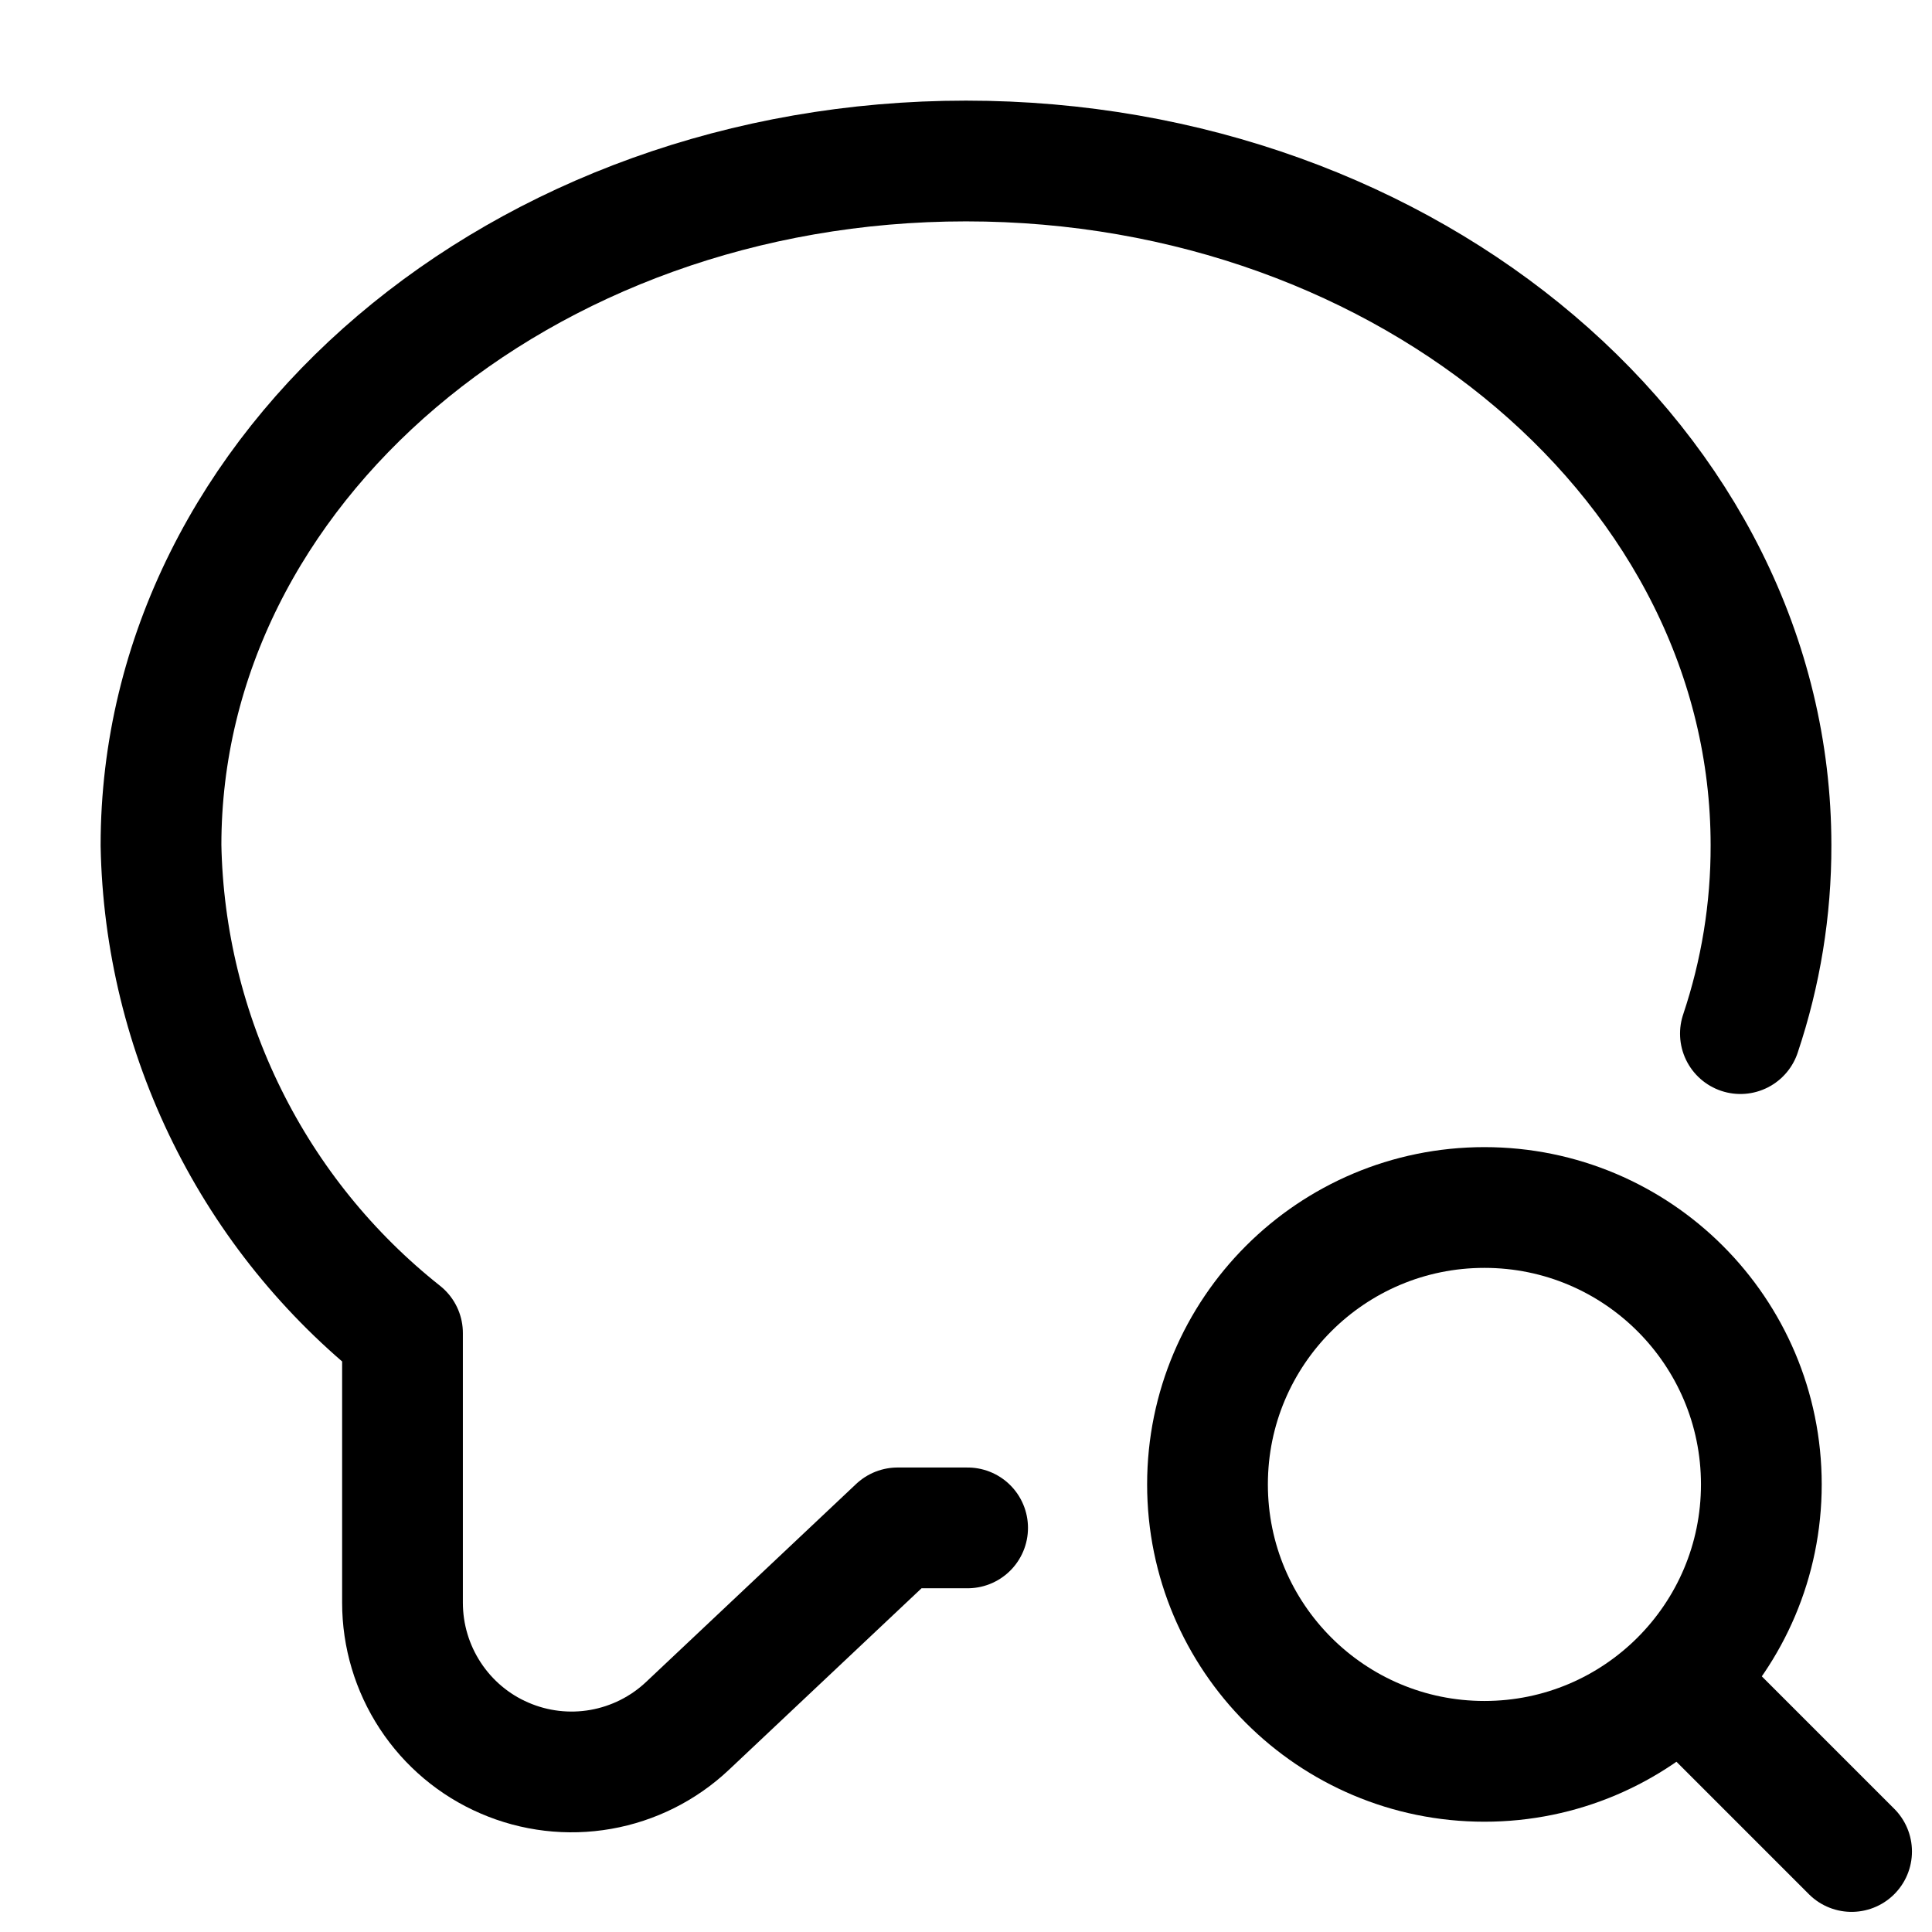
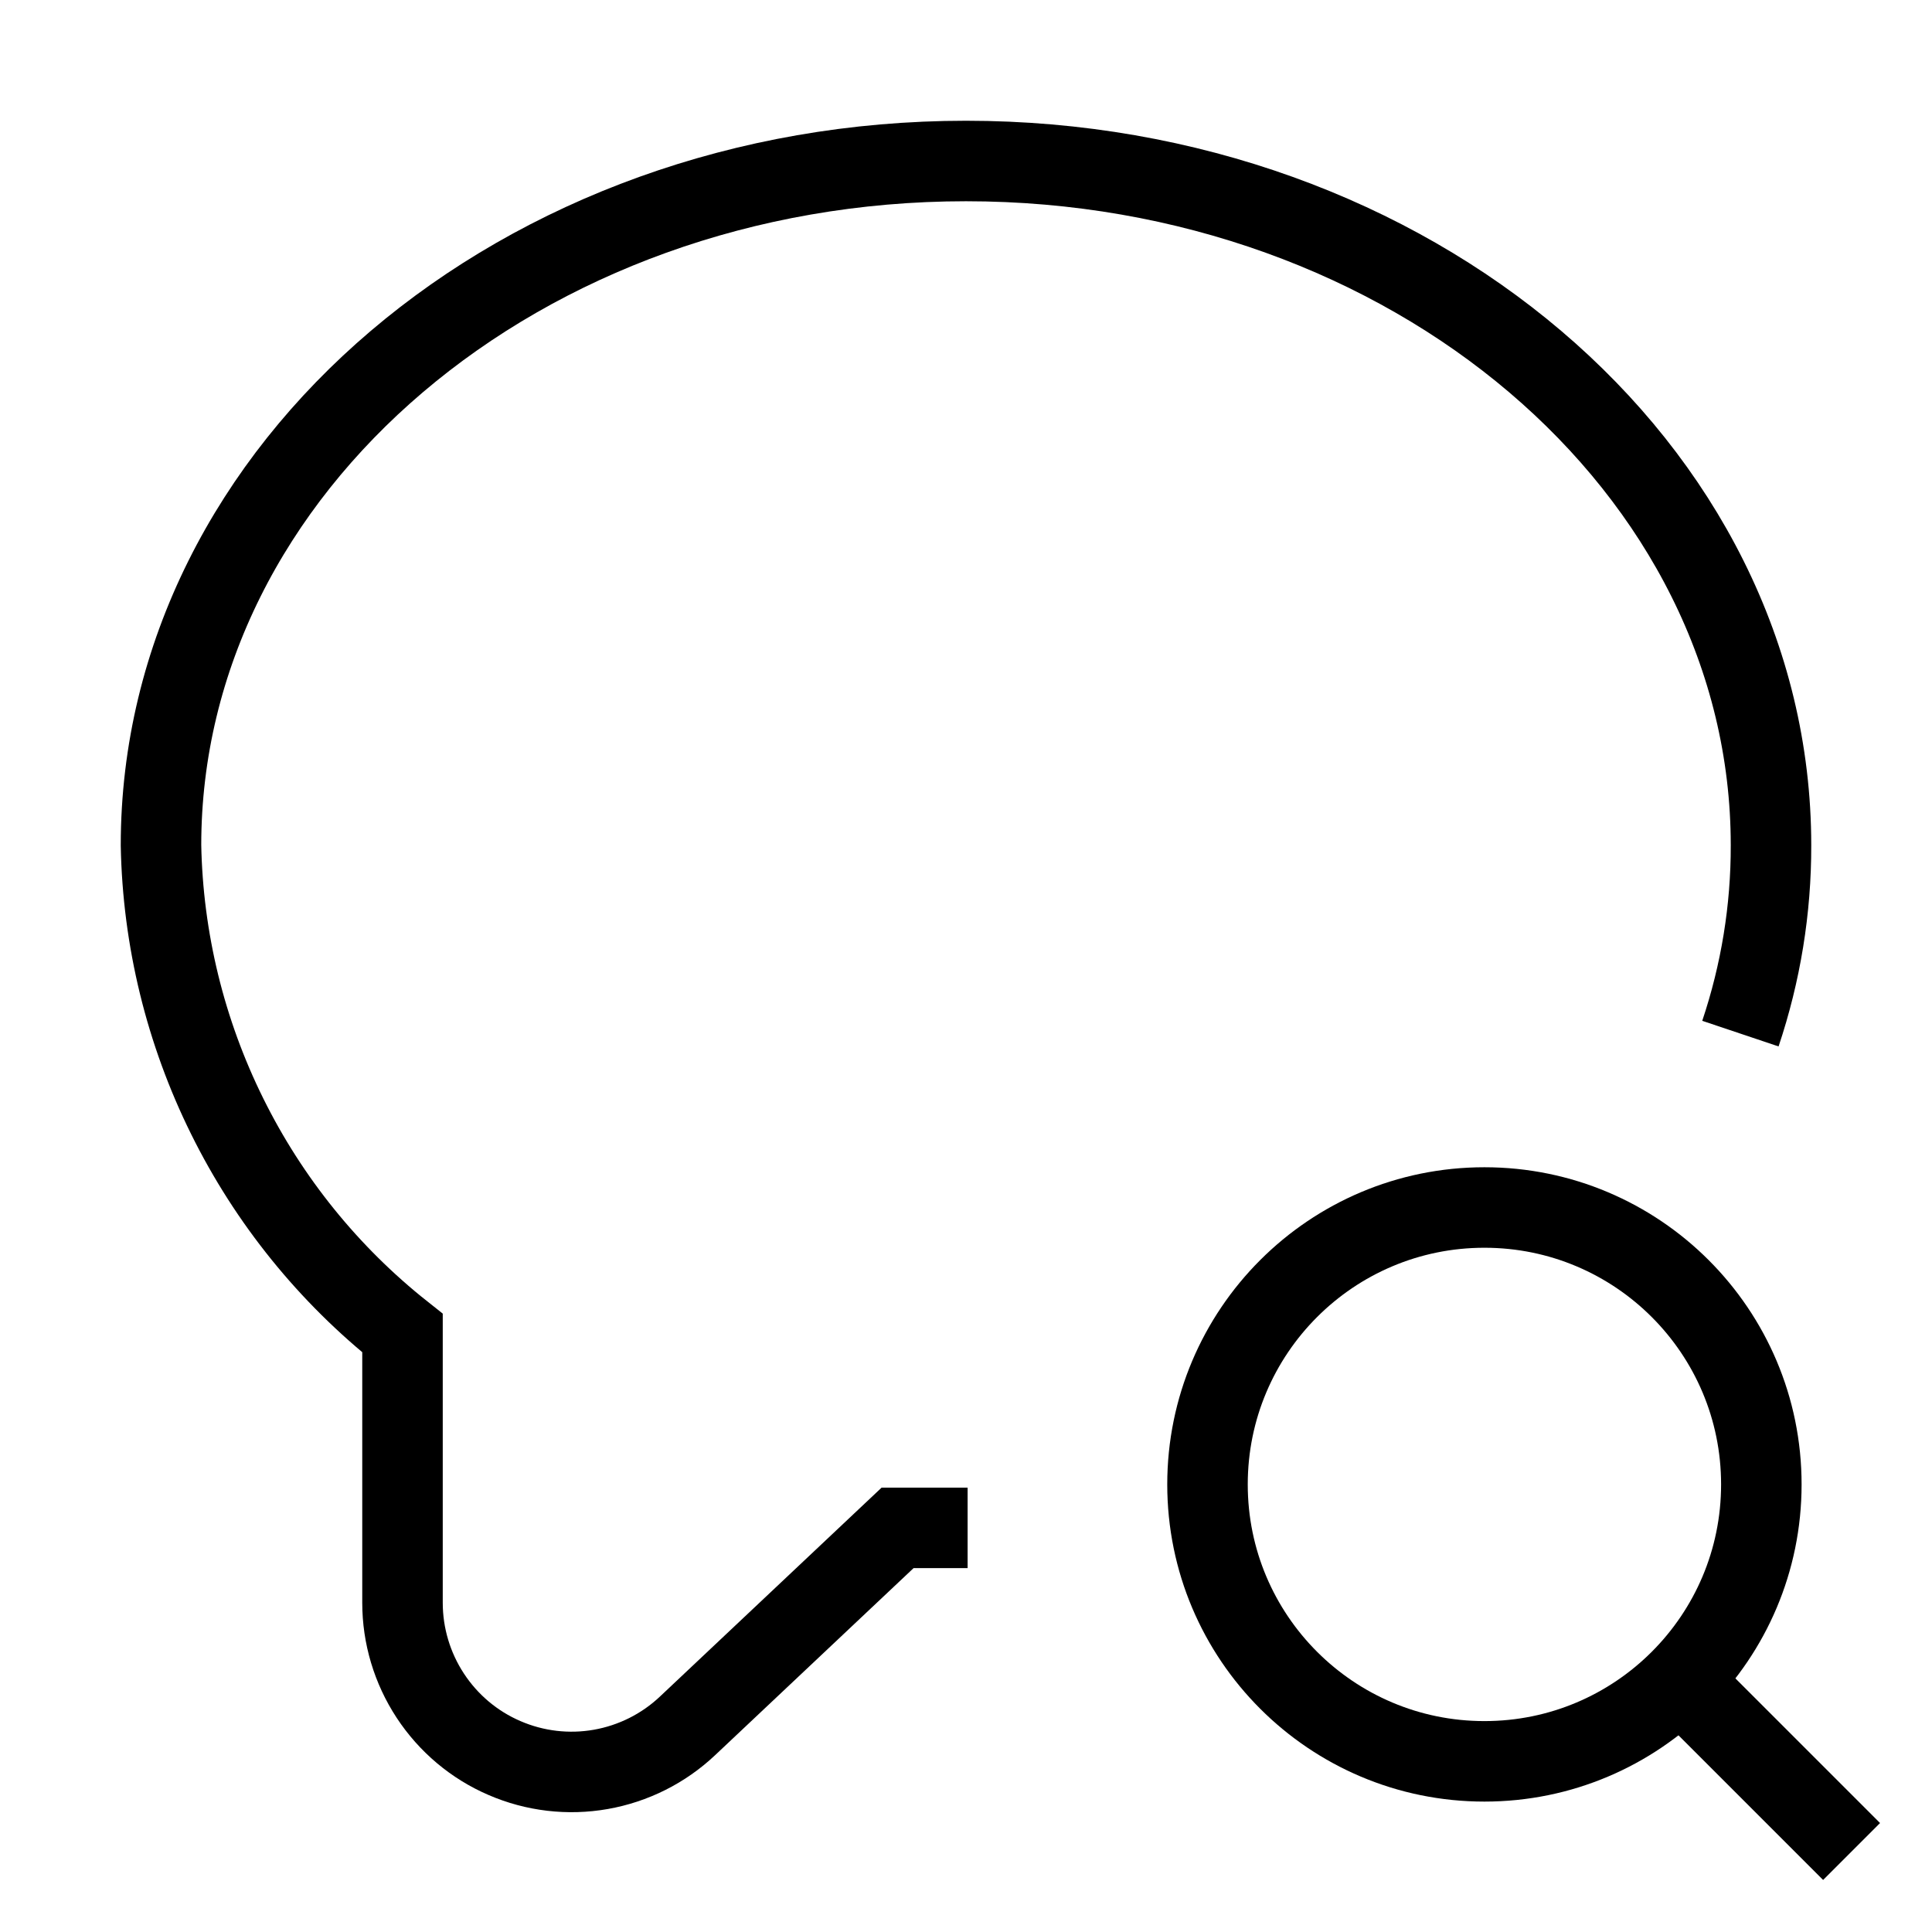
<svg xmlns="http://www.w3.org/2000/svg" width="32" height="32" viewBox="0 0 24 24" fill="none">
-   <path d="M18.44 21.88C20.34 21.88 21.88 20.34 21.88 18.44C21.88 16.54 20.34 15 18.44 15C16.54 15 15 16.54 15 18.44C15 20.34 16.54 21.88 18.44 21.88Z" stroke="#000000" stroke-width="1.5" stroke-linecap="round" stroke-linejoin="round" />
-   <path d="M23.001 23L20.881 20.88" stroke="#000000" stroke-width="1.5" stroke-linecap="round" stroke-linejoin="round" />
-   <path d="M21.62 12.84C21.873 12.086 22.002 11.296 22 10.5C22 5.81 17.52 2 12 2C6.48 2 2 5.81 2 10.5C2.022 11.669 2.303 12.818 2.822 13.866C3.34 14.914 4.084 15.834 5 16.56V19.91C5 20.32 5.12 20.721 5.345 21.064C5.57 21.407 5.89 21.677 6.267 21.839C6.643 22.002 7.059 22.051 7.463 21.98C7.867 21.909 8.242 21.721 8.54 21.44L11.15 18.98H12.02" stroke="#000000" stroke-width="1.5" stroke-linecap="round" stroke-linejoin="round" />
+   <path d="M18.44 21.88C20.34 21.88 21.88 20.34 21.88 18.44C21.88 16.54 20.34 15 18.44 15C16.54 15 15 16.54 15 18.44C15 20.34 16.54 21.88 18.44 21.88Z" stroke="#000000" strokeWidth="1.5" strokeLinecap="round" strokeLinejoin="round" />
+   <path d="M23.001 23L20.881 20.88" stroke="#000000" strokeWidth="1.5" strokeLinecap="round" strokeLinejoin="round" />
+   <path d="M21.62 12.84C21.873 12.086 22.002 11.296 22 10.5C22 5.81 17.52 2 12 2C6.48 2 2 5.81 2 10.5C2.022 11.669 2.303 12.818 2.822 13.866C3.34 14.914 4.084 15.834 5 16.56V19.91C5 20.32 5.12 20.721 5.345 21.064C5.57 21.407 5.89 21.677 6.267 21.839C6.643 22.002 7.059 22.051 7.463 21.98C7.867 21.909 8.242 21.721 8.54 21.44L11.15 18.98H12.02" stroke="#000000" strokeWidth="1.5" strokeLinecap="round" strokeLinejoin="round" />
</svg>
